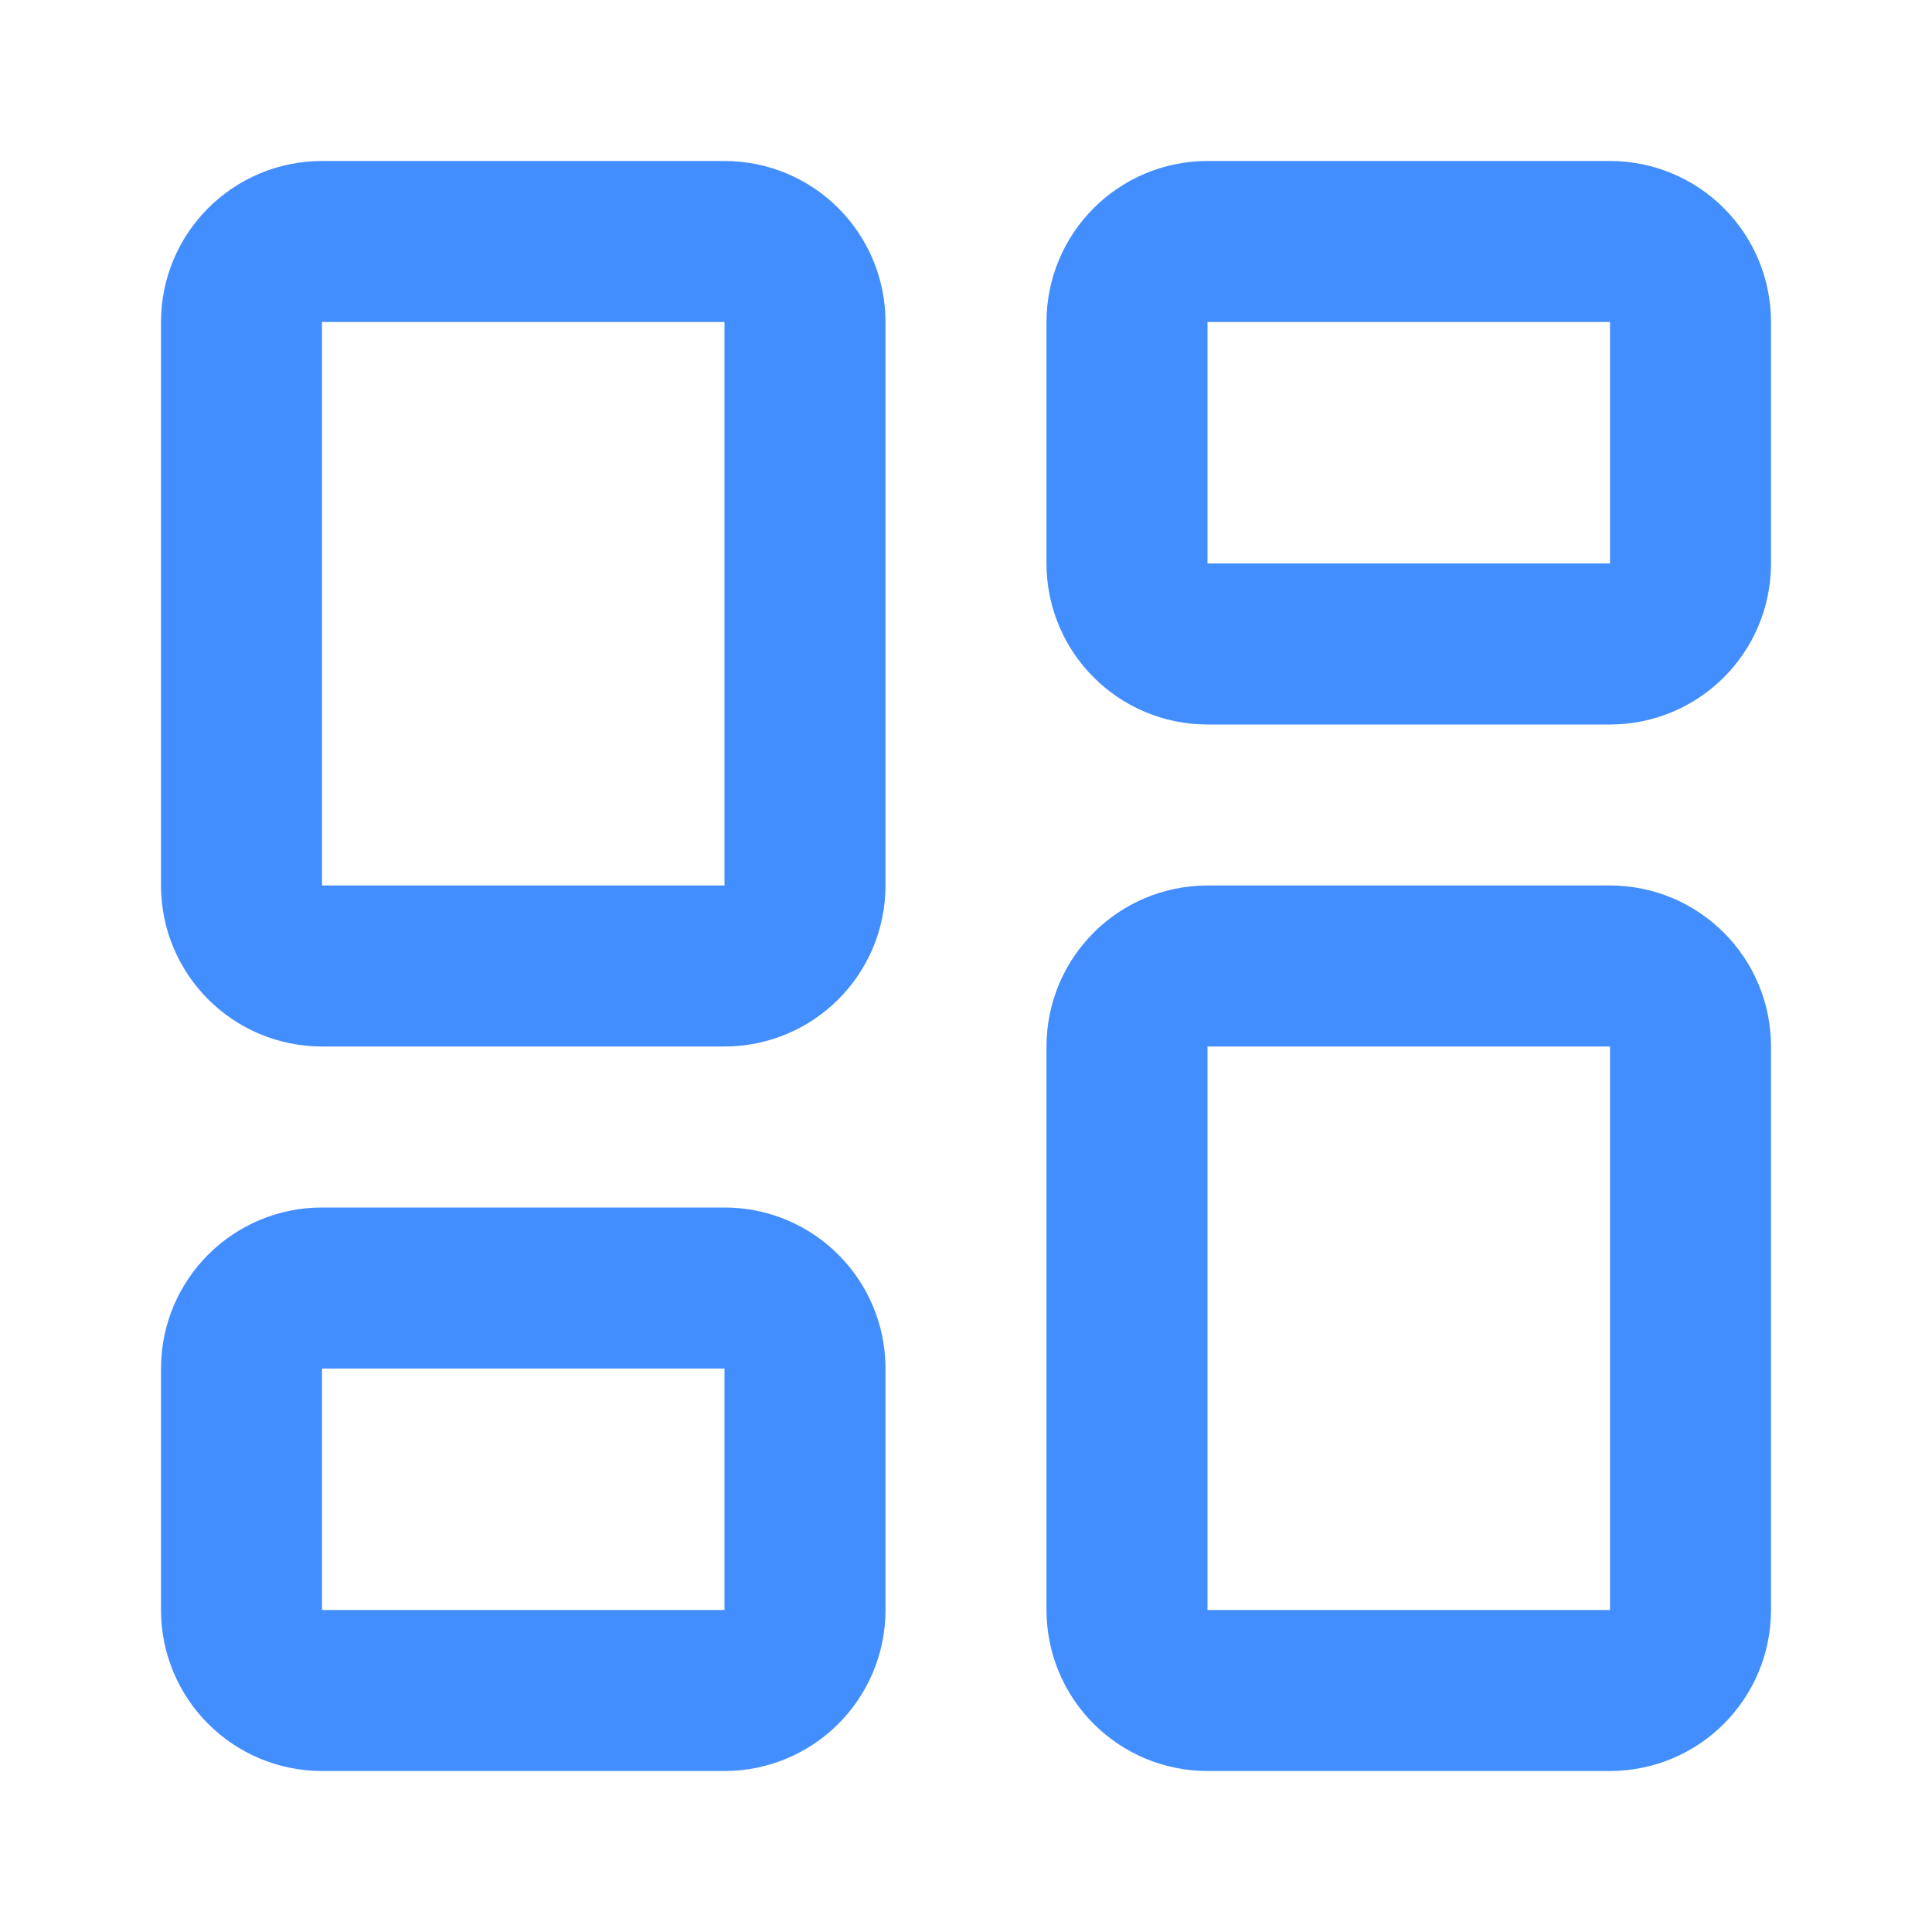
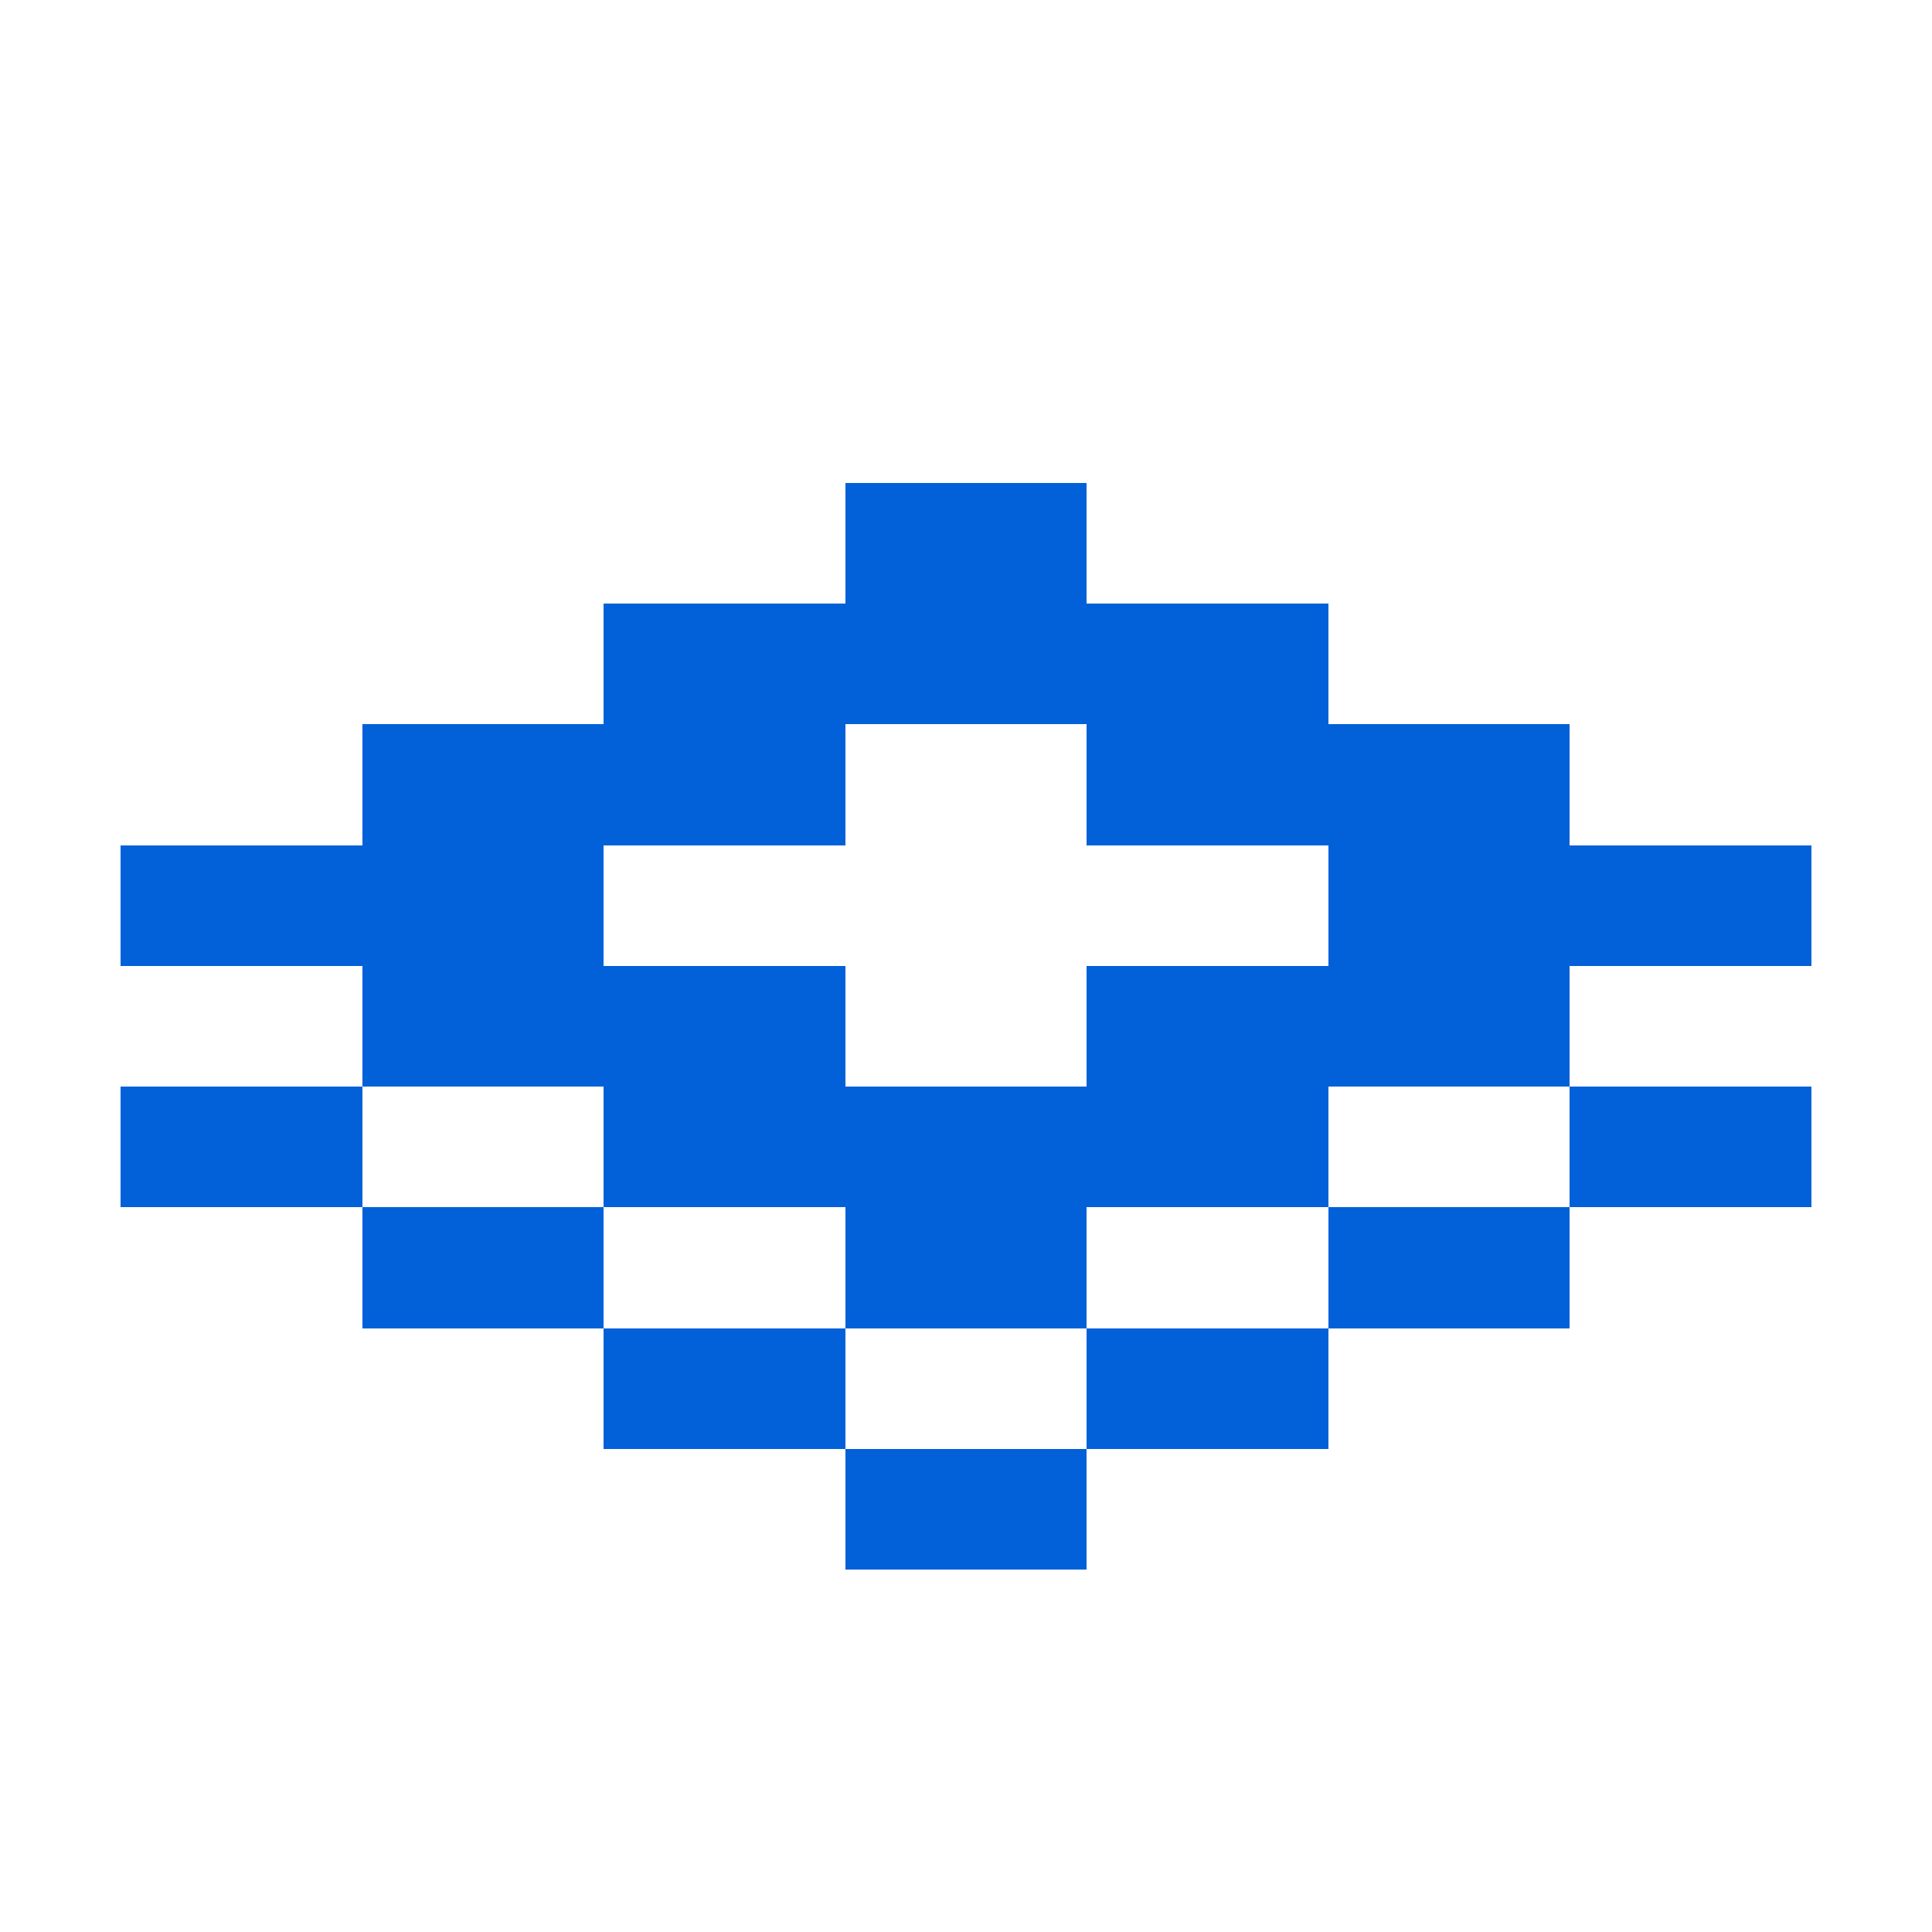
- <svg xmlns="http://www.w3.org/2000/svg" width="32" height="32" viewBox="0 0 24 24" fill="none" stroke="#428eff" stroke-width="2" stroke-linecap="round" stroke-linejoin="round">
-   <rect width="7" height="9" x="3" y="3" rx="1" />
-   <rect width="7" height="5" x="14" y="3" rx="1" />
-   <rect width="7" height="9" x="14" y="12" rx="1" />
-   <rect width="7" height="5" x="3" y="16" rx="1" />
+ <svg xmlns="http://www.w3.org/2000/svg" width="32" height="32" viewBox="0 0 16 16" shape-rendering="crispEdges">
+   <style>path{fill:#0260d9}@media (prefers-color-scheme:dark){path{fill:#428eff}}</style>
+   <path d="M7 4h2v1H7zM5 5h6v1H5zM3 6h4v1H3zM9 6h4v1H9zM1 7h4v1H1zM11 7h4v1h-4zM3 8h4v1H3zM9 8h4v1H9zM1 9h2v1H1zM5 9h6v1H5zM13 9h2v1h-2zM3 10h2v1H3zM7 10h2v1H7zM11 10h2v1h-2zM5 11h2v1H5zM9 11h2v1H9zM7 12h2v1H7z" />
</svg>
